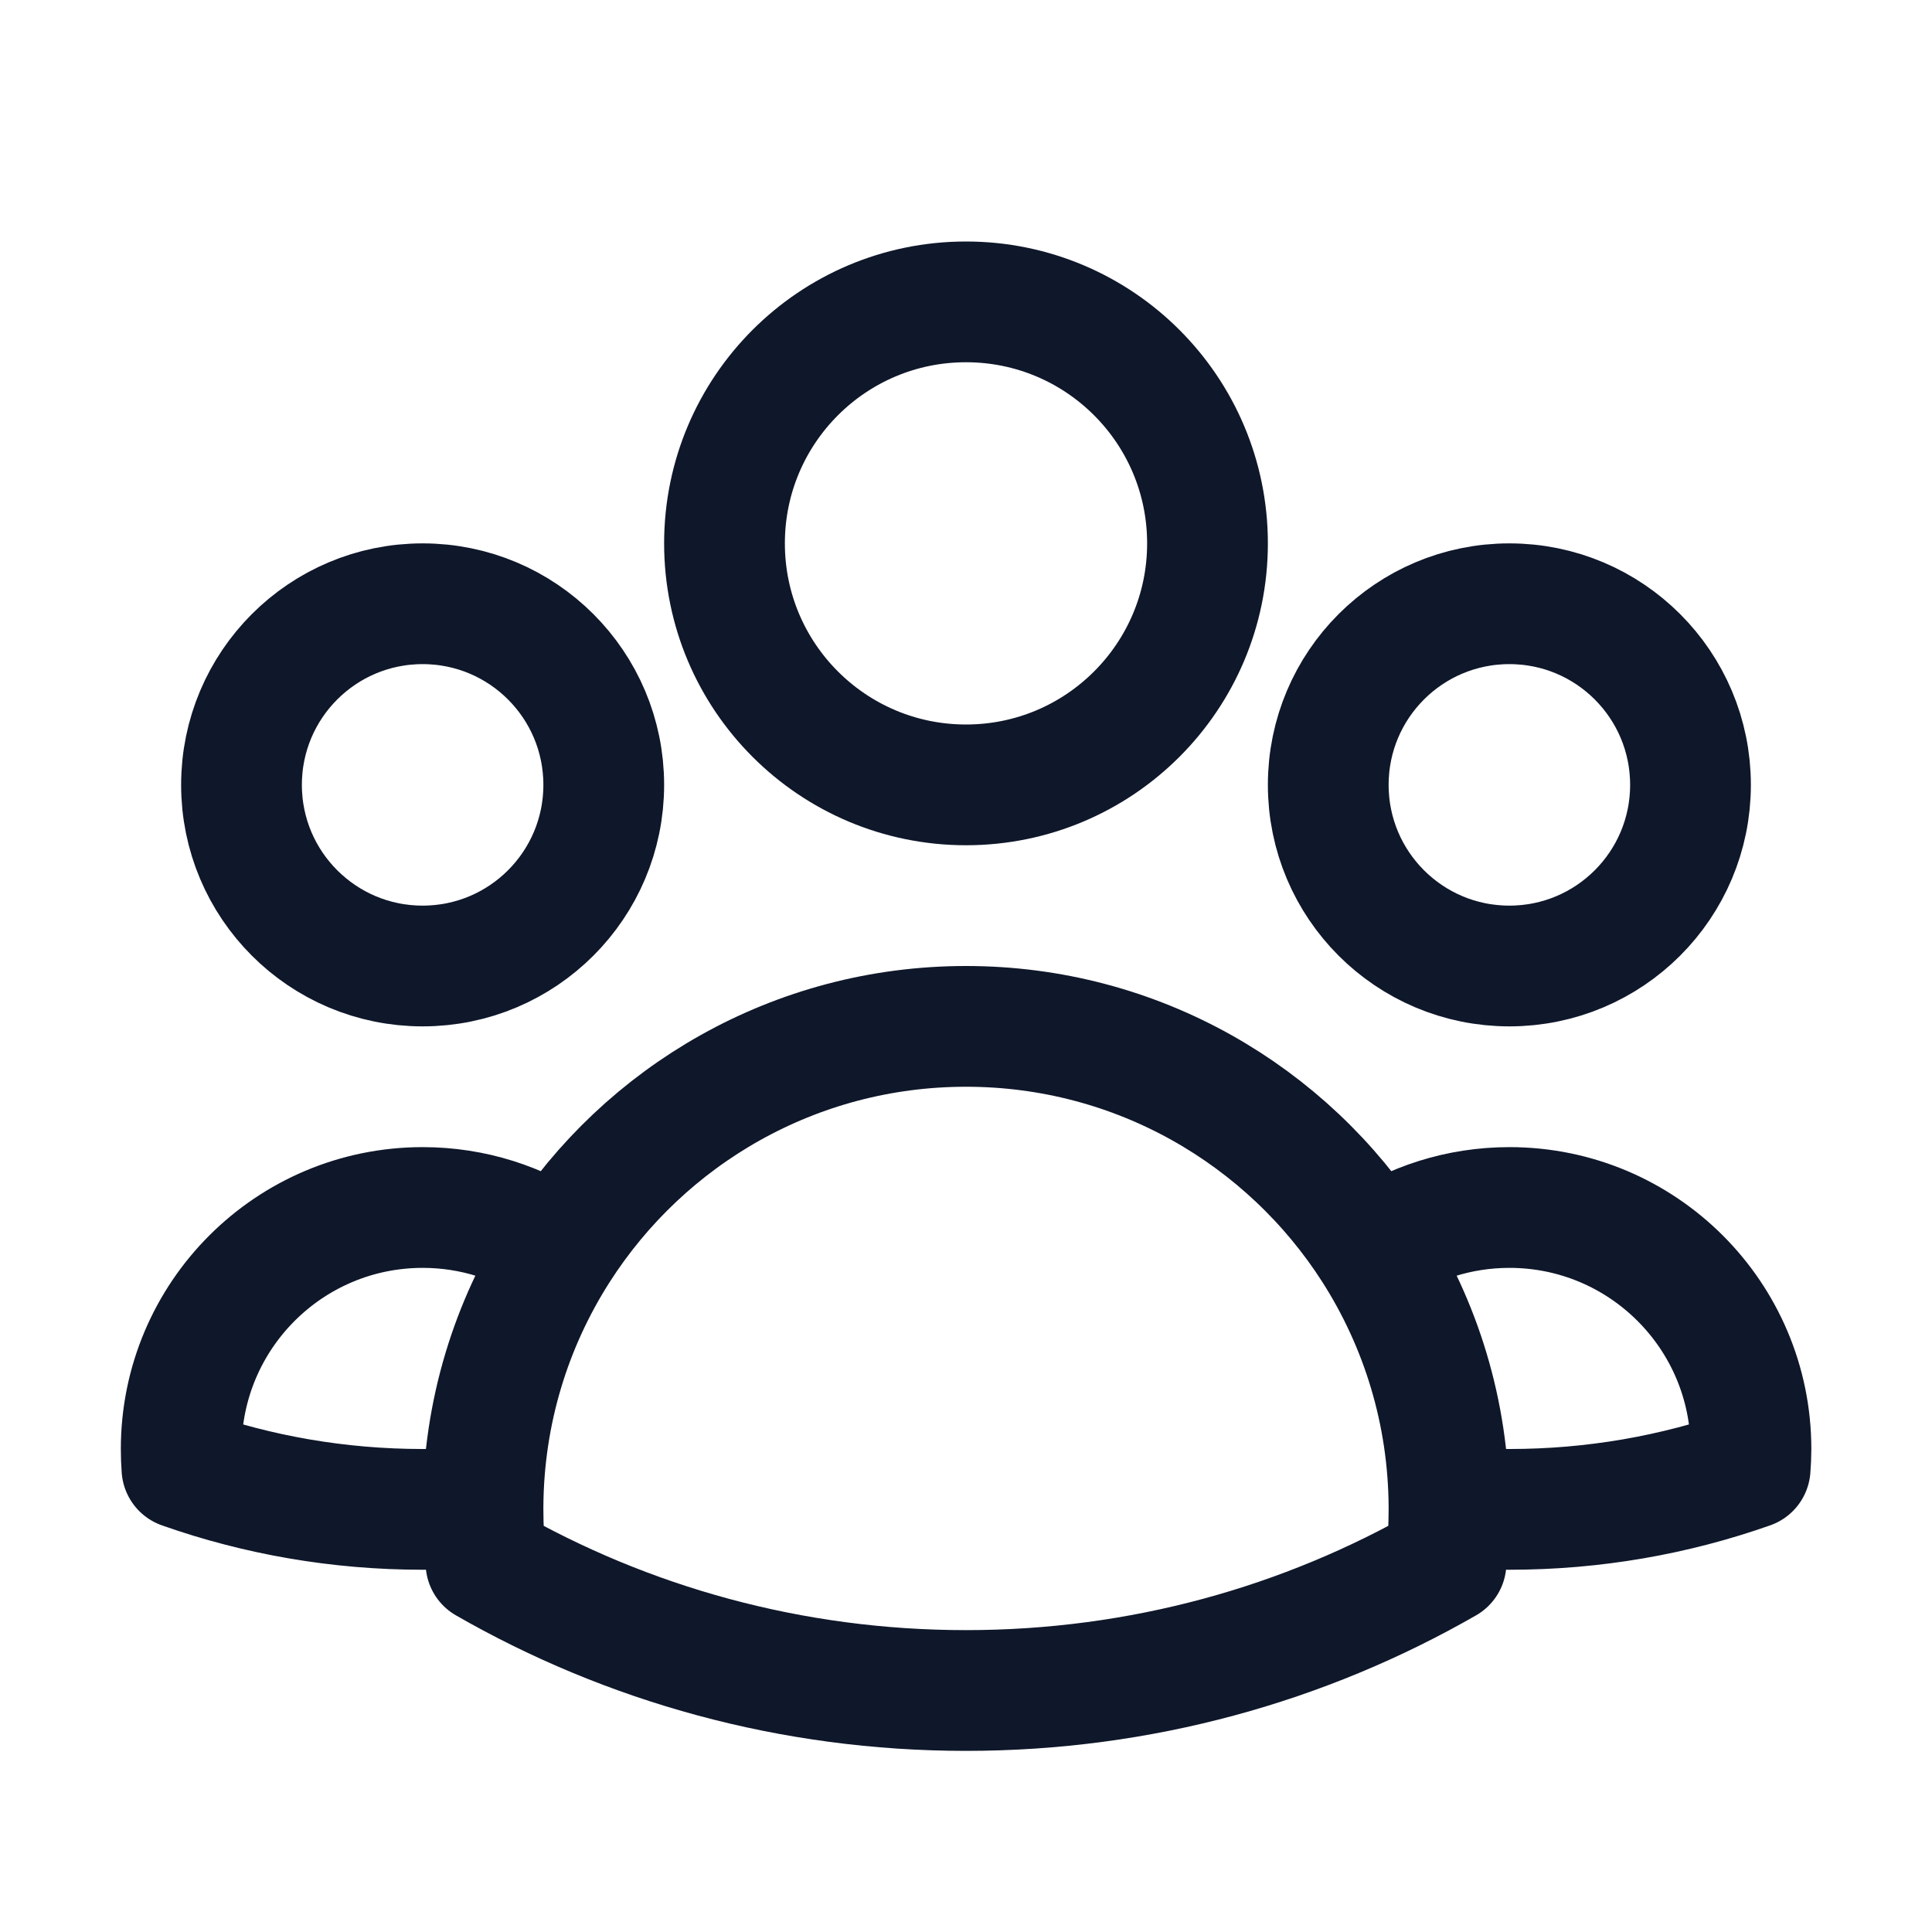
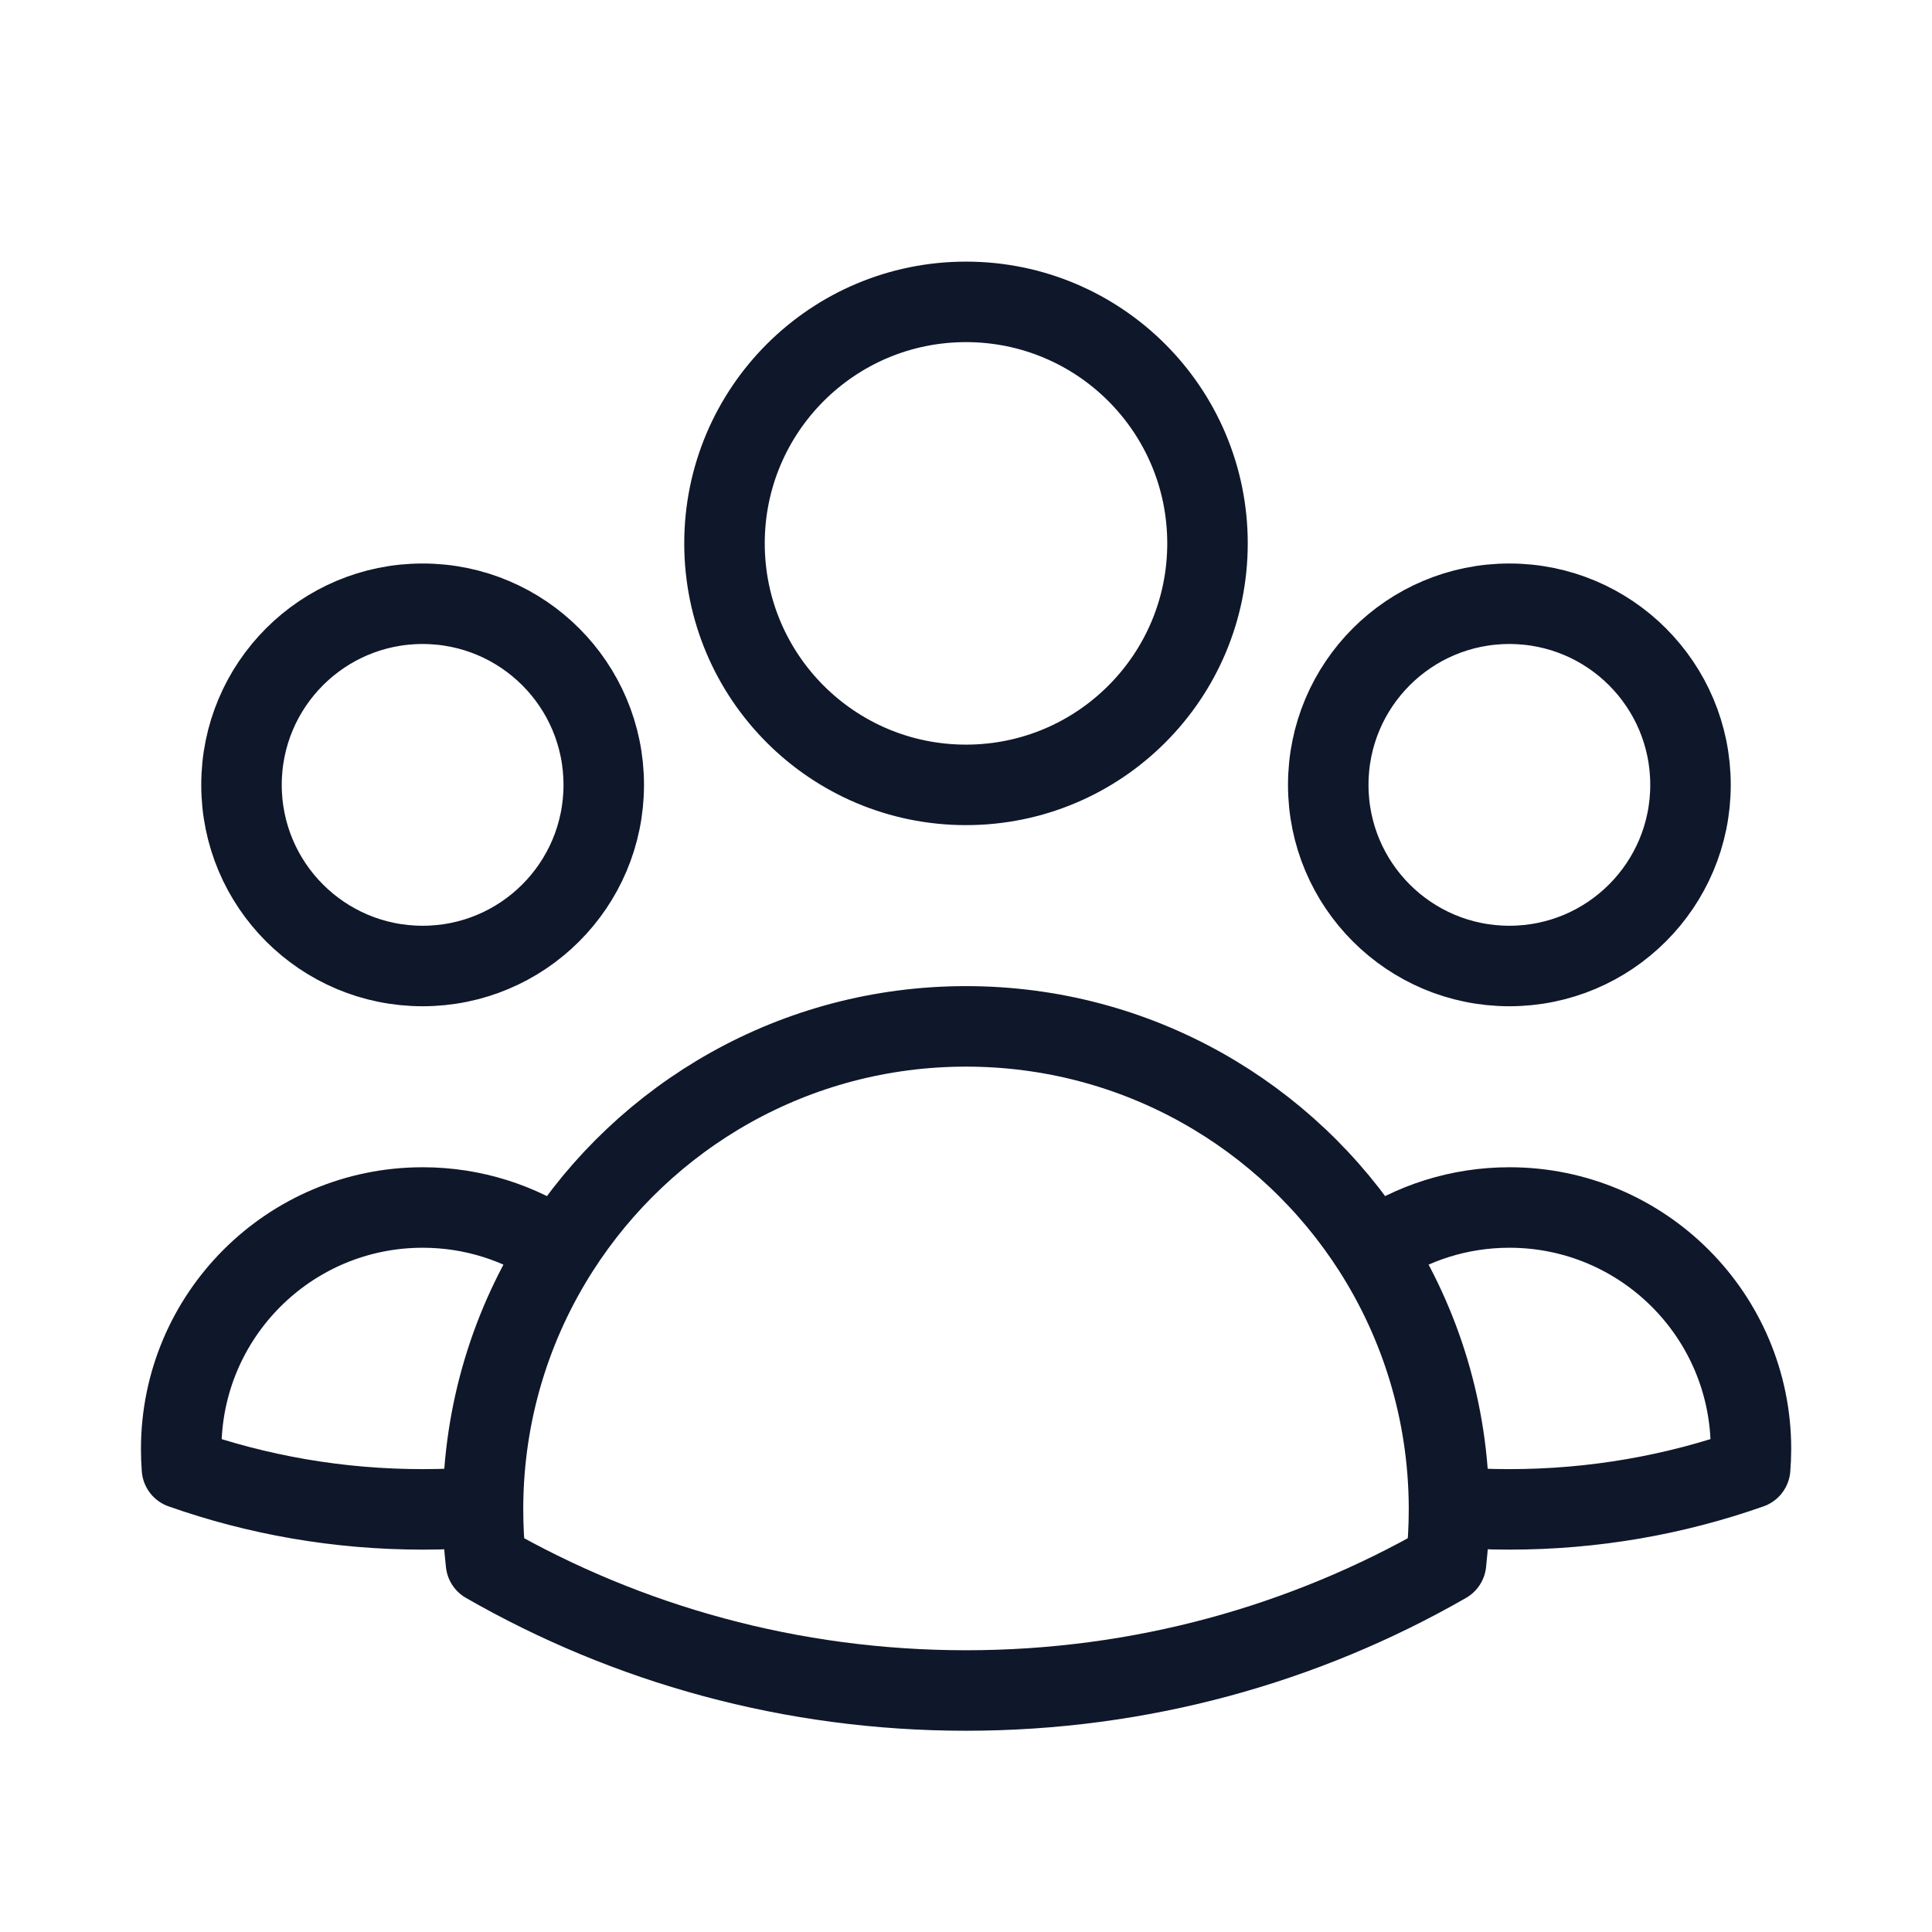
<svg xmlns="http://www.w3.org/2000/svg" width="24" height="24" viewBox="0 0 24 24" fill="none">
-   <path d="M18 18.719C18.247 18.74 18.498 18.75 18.751 18.75C19.799 18.75 20.805 18.571 21.741 18.241C21.747 18.162 21.751 18.081 21.751 18C21.751 16.343 20.407 15 18.751 15C18.123 15 17.54 15.193 17.059 15.522M18 18.719C18 18.729 18 18.74 18 18.75C18 18.975 17.988 19.197 17.963 19.416C16.207 20.424 14.171 21 12 21C9.829 21 7.793 20.424 6.037 19.416C6.012 19.197 6 18.975 6 18.75C6 18.74 6 18.73 6 18.719M18 18.719C17.994 17.543 17.649 16.446 17.059 15.522M17.059 15.522C15.993 13.855 14.126 12.75 12 12.75C9.875 12.75 8.008 13.855 6.942 15.522M6.942 15.522C6.46 15.193 5.878 15 5.251 15C3.594 15 2.251 16.343 2.251 18C2.251 18.081 2.254 18.162 2.26 18.241C3.196 18.571 4.202 18.75 5.251 18.75C5.503 18.75 5.753 18.74 6 18.719M6.942 15.522C6.351 16.446 6.006 17.542 6 18.719M15 6.75C15 8.407 13.657 9.75 12 9.75C10.343 9.75 9 8.407 9 6.75C9 5.093 10.343 3.75 12 3.75C13.657 3.75 15 5.093 15 6.75ZM21 9.75C21 10.993 19.993 12 18.75 12C17.507 12 16.5 10.993 16.5 9.75C16.5 8.507 17.507 7.5 18.75 7.5C19.993 7.5 21 8.507 21 9.75ZM7.5 9.75C7.5 10.993 6.493 12 5.25 12C4.007 12 3 10.993 3 9.75C3 8.507 4.007 7.5 5.25 7.5C6.493 7.5 7.5 8.507 7.5 9.75Z" stroke="#0F172A" stroke-width="1.5" stroke-linecap="round" stroke-linejoin="round" />
+   <path d="M18 18.719C18.247 18.74 18.498 18.75 18.751 18.75C19.799 18.75 20.805 18.571 21.741 18.241C21.747 18.162 21.751 18.081 21.751 18C21.751 16.343 20.407 15 18.751 15C18.123 15 17.54 15.193 17.059 15.522M18 18.719C18 18.729 18 18.74 18 18.75C18 18.975 17.988 19.197 17.963 19.416C16.207 20.424 14.171 21 12 21C9.829 21 7.793 20.424 6.037 19.416C6.012 19.197 6 18.975 6 18.75C6 18.74 6 18.73 6 18.719M18 18.719C17.994 17.543 17.649 16.446 17.059 15.522M17.059 15.522C15.993 13.855 14.126 12.75 12 12.75C9.875 12.75 8.008 13.855 6.942 15.522M6.942 15.522C6.46 15.193 5.878 15 5.251 15C3.594 15 2.251 16.343 2.251 18C2.251 18.081 2.254 18.162 2.26 18.241C3.196 18.571 4.202 18.75 5.251 18.75C5.503 18.75 5.753 18.74 6 18.719M6.942 15.522C6.351 16.446 6.006 17.542 6 18.719M15 6.75C15 8.407 13.657 9.75 12 9.75C10.343 9.75 9 8.407 9 6.75C9 5.093 10.343 3.75 12 3.75C13.657 3.75 15 5.093 15 6.75ZM21 9.75C21 10.993 19.993 12 18.75 12C17.507 12 16.5 10.993 16.5 9.75C16.5 8.507 17.507 7.5 18.75 7.5C19.993 7.5 21 8.507 21 9.75ZM7.5 9.75C7.5 10.993 6.493 12 5.25 12C4.007 12 3 10.993 3 9.75C3 8.507 4.007 7.5 5.25 7.5C6.493 7.5 7.5 8.507 7.5 9.75Z" stroke="#0F172A" stroke-width="#strokeWidthToken#" stroke-linecap="round" stroke-linejoin="round" />
</svg>
